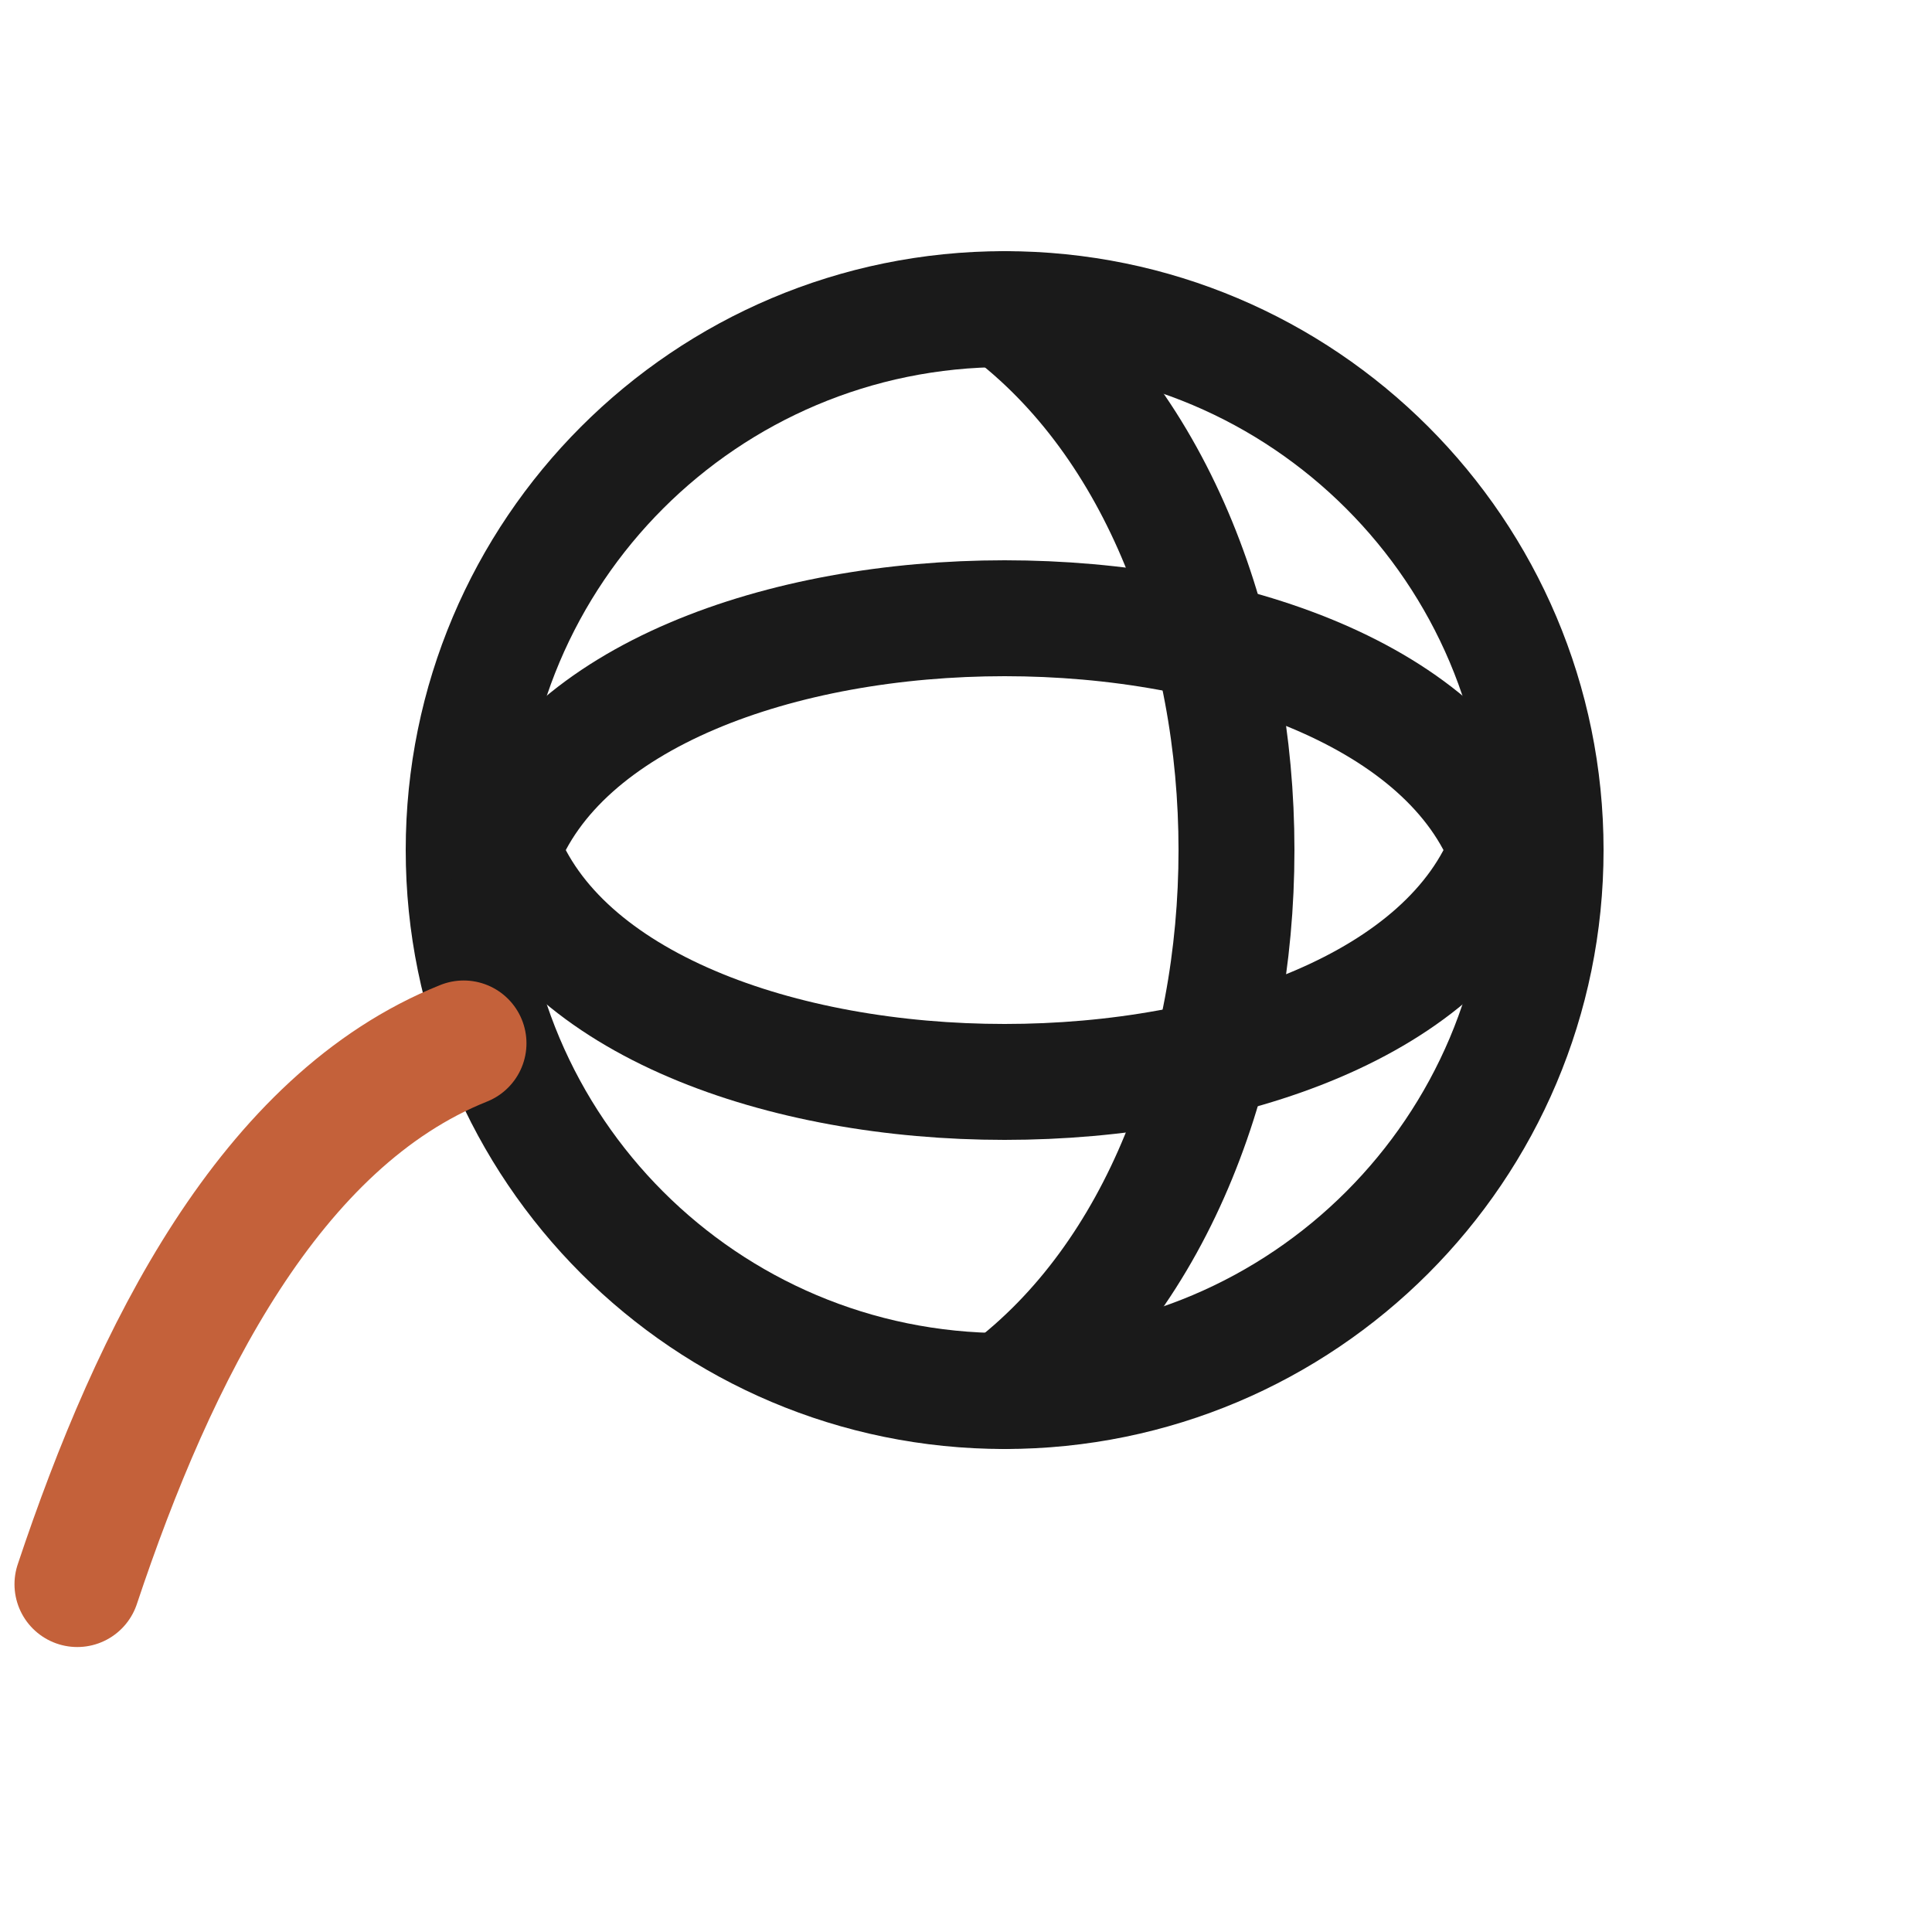
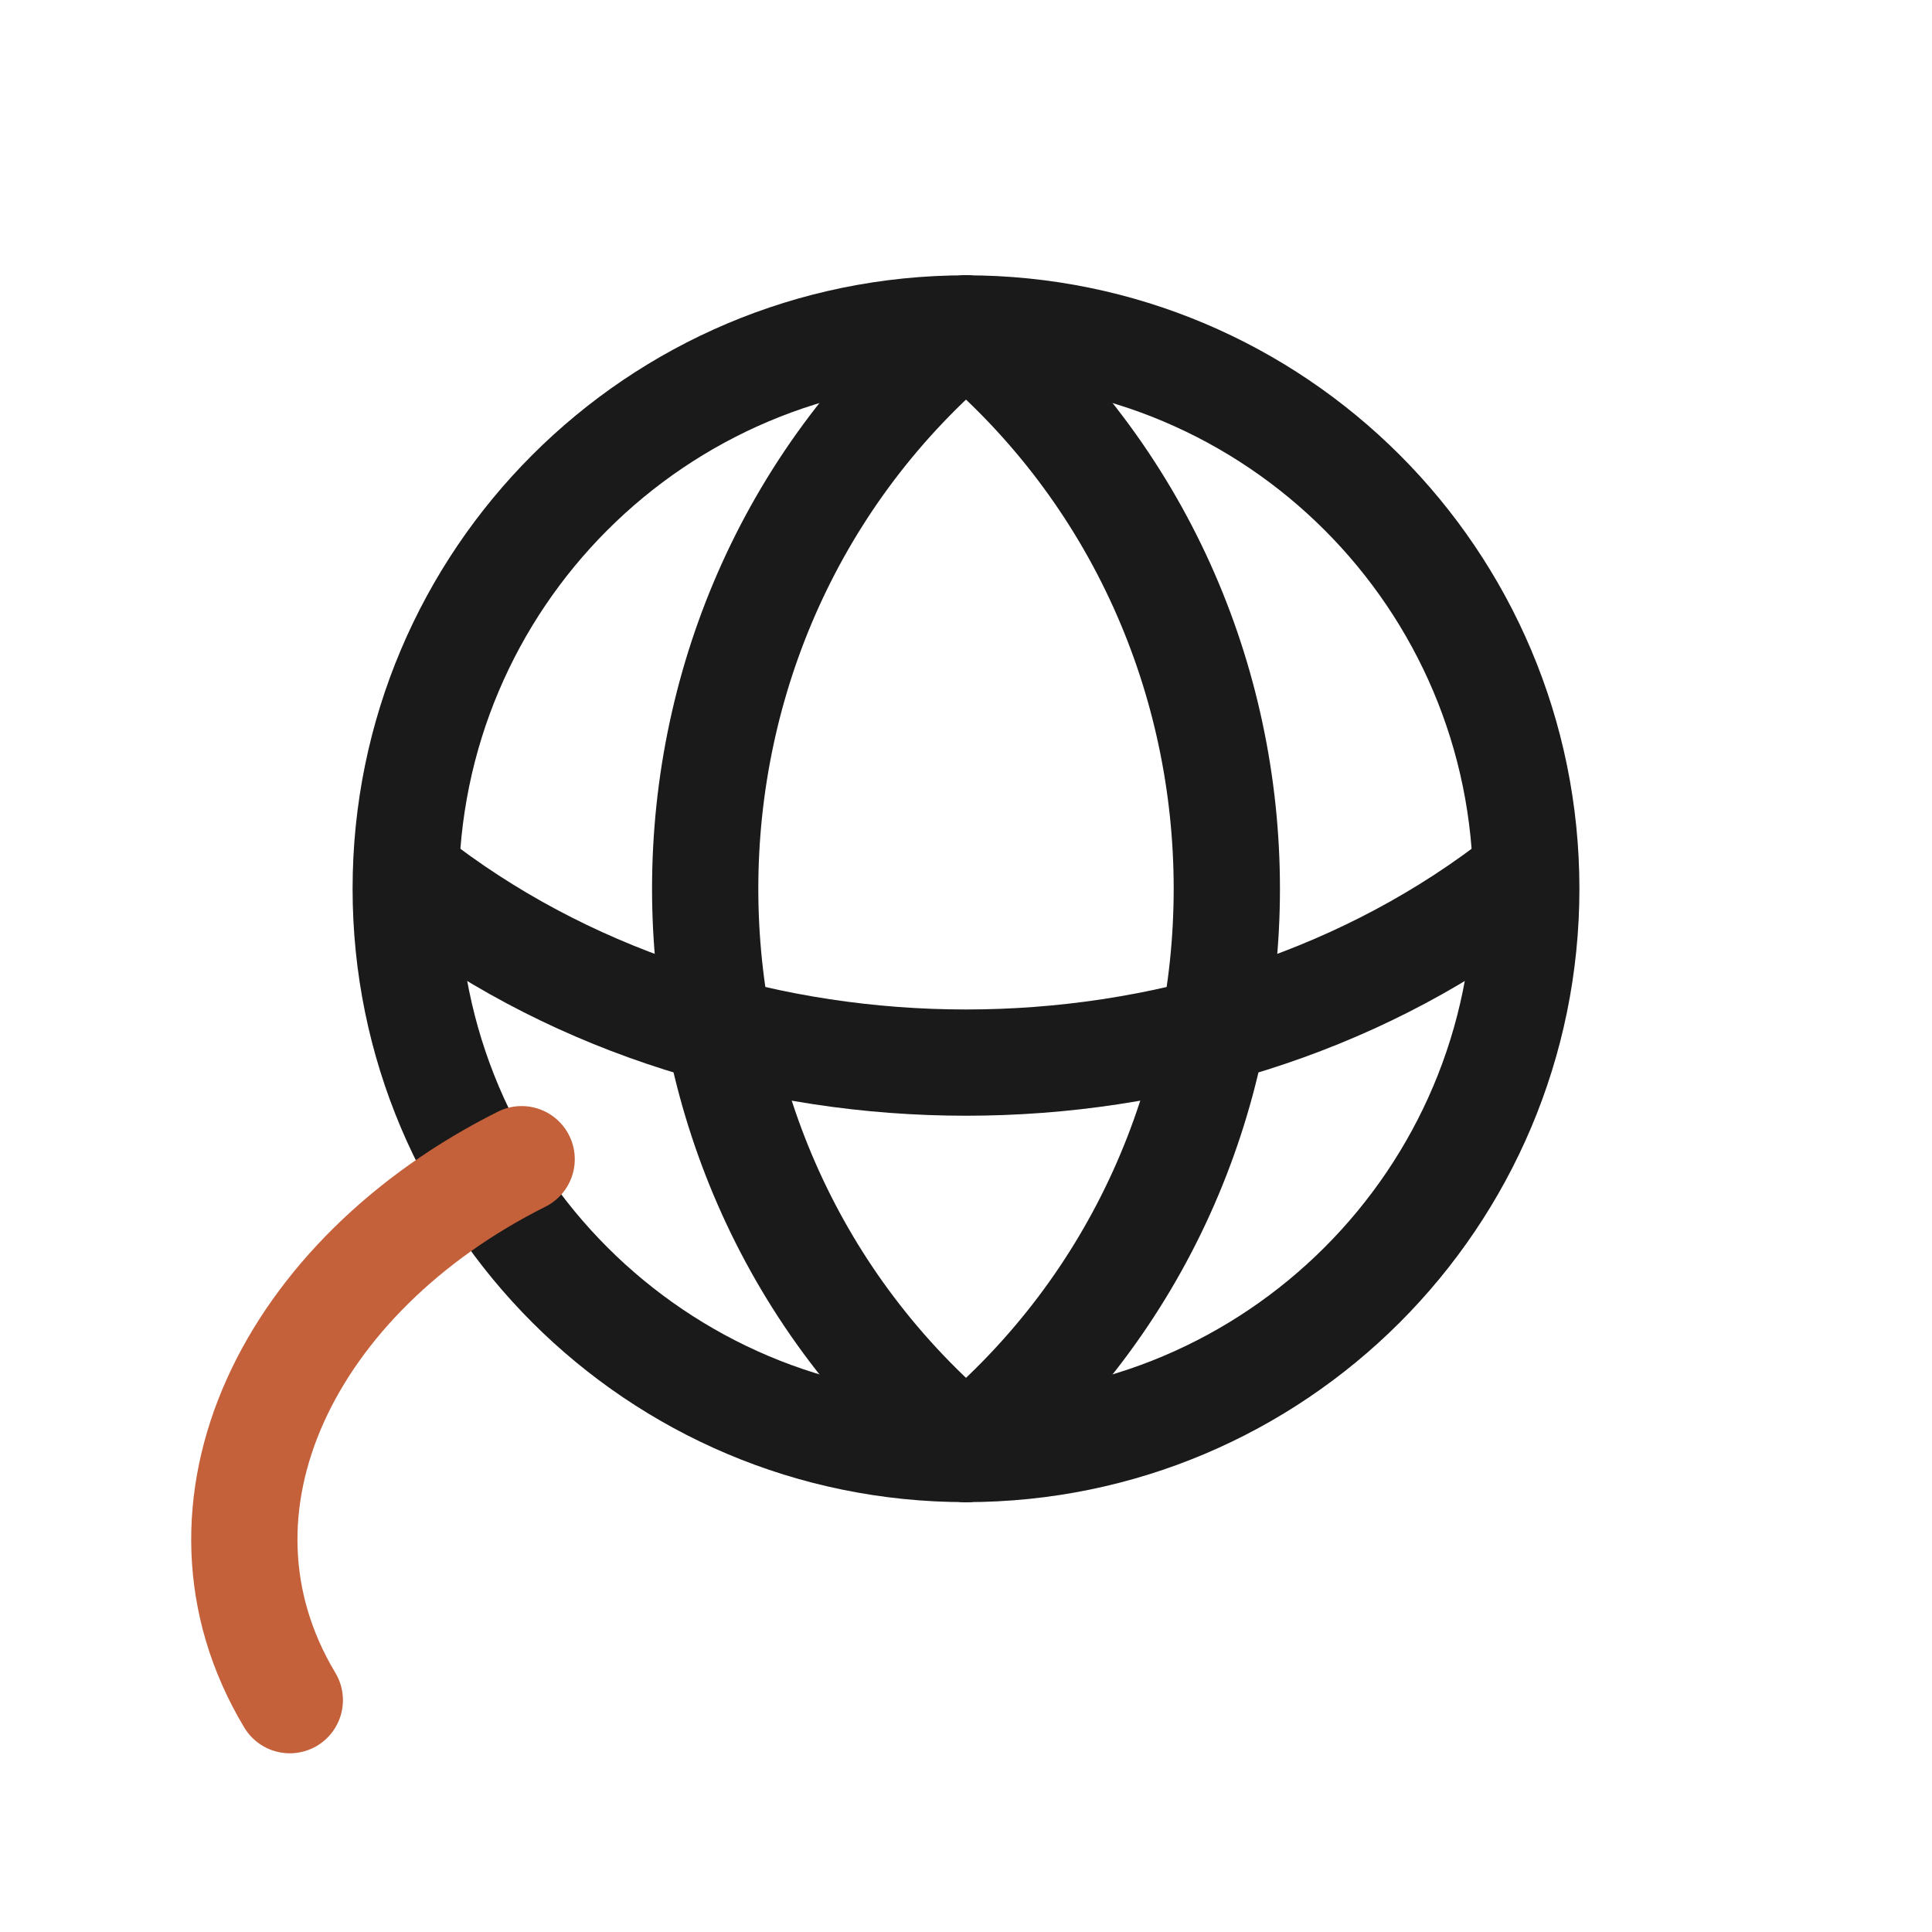
<svg xmlns="http://www.w3.org/2000/svg" viewBox="0 0 100 100" fill="none" role="img" aria-label="Yarn">
-   <g stroke="#1A1A1A" stroke-width="6" stroke-linecap="round" stroke-linejoin="round" fill="none">
-     <circle cx="52" cy="44" r="28" />
-     <path d="M 26 44 C 32 28, 72 28, 78 44 C 72 60, 32 60, 26 44" />
-     <path d="M 52 16 C 68 28, 68 60, 52 72" />
-     <path d="M 34 54 C 52 44, 70 54" />
-     <path d="M 34 36 C 52 46, 70 36" />
+   <g stroke="#1A1A1A" stroke-width="5.5" stroke-linecap="round" stroke-linejoin="round" fill="none">
+     <circle cx="50" cy="46" r="29" />
+     <path d="M 50 17 C 68 32, 68 60, 50 75" />
+     <path d="M 50 17 C 32 32, 32 60, 50 75" />
+     <path d="M 22 46 C 38 58, 62 58, 78 46" />
  </g>
-   <g stroke="#C4613A" stroke-width="6.5" stroke-linecap="round" stroke-linejoin="round" fill="none">
-     <path d="M 24 54 C 14 58, 8 70, 4 82" />
+   <g stroke="#C4613A" stroke-width="5.5" stroke-linecap="round" stroke-linejoin="round" fill="none">
+     <path d="M 27 60 C 15 66, 9 78, 15 88" />
  </g>
</svg>
